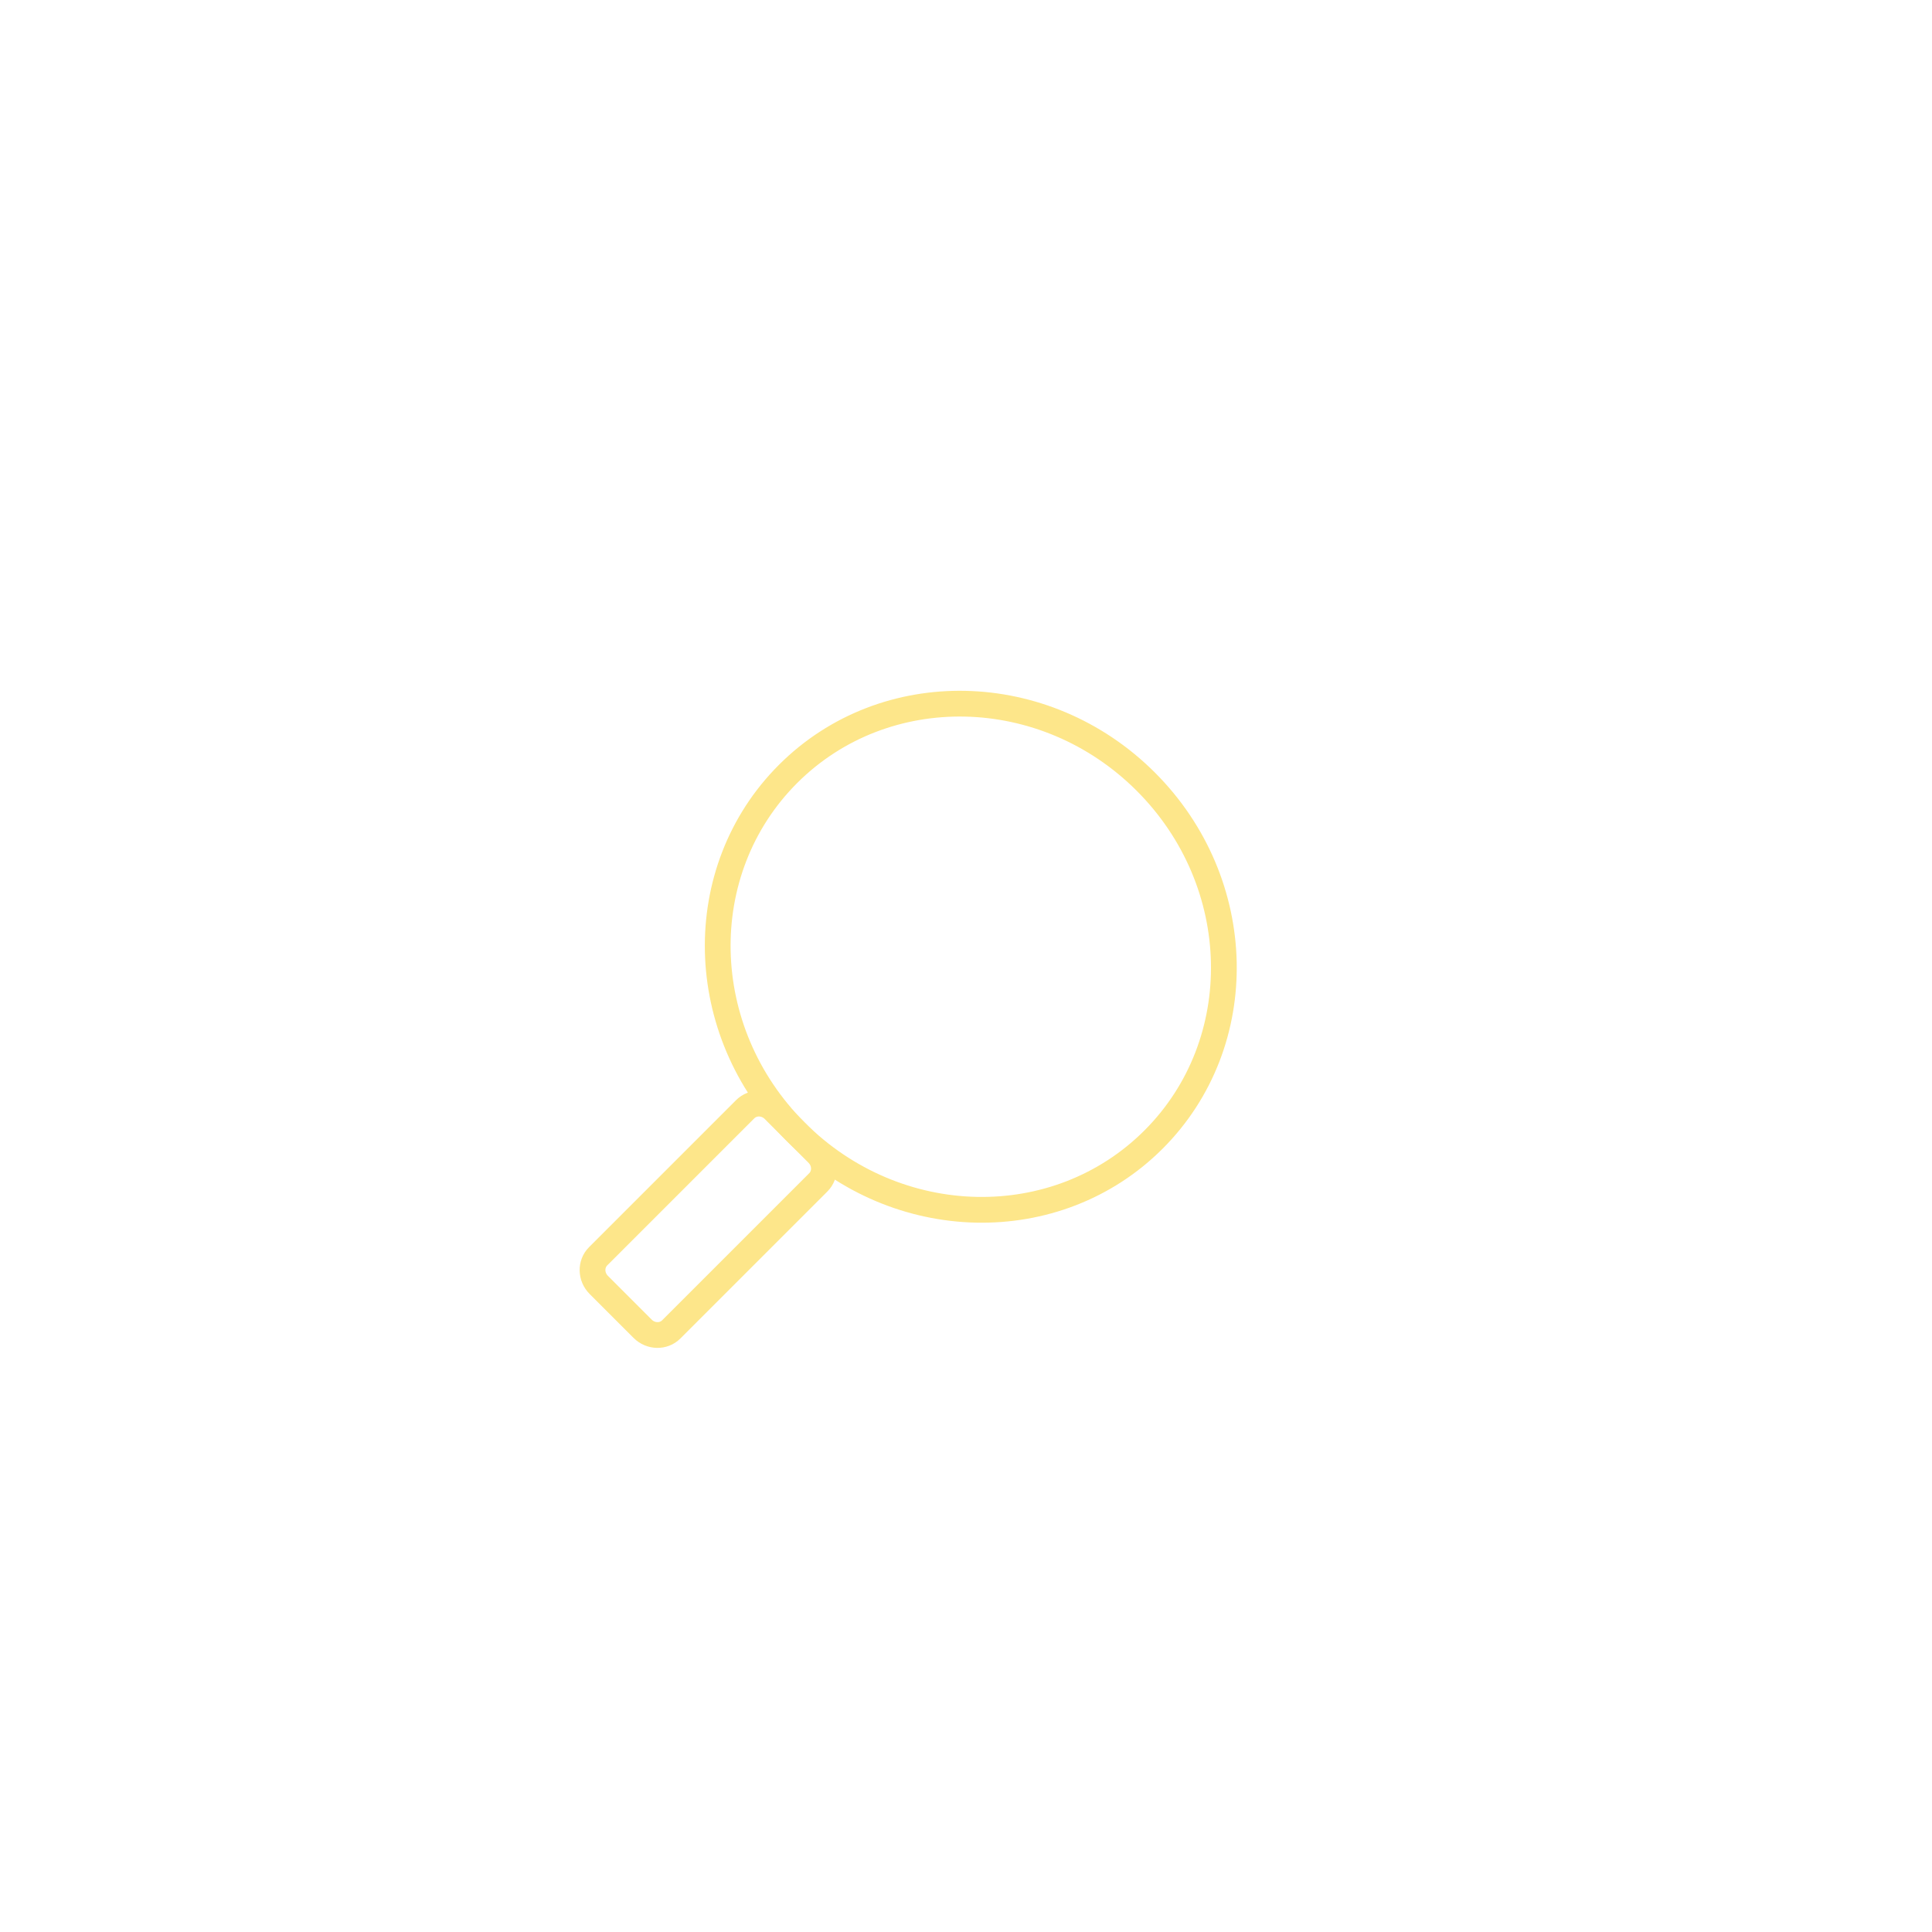
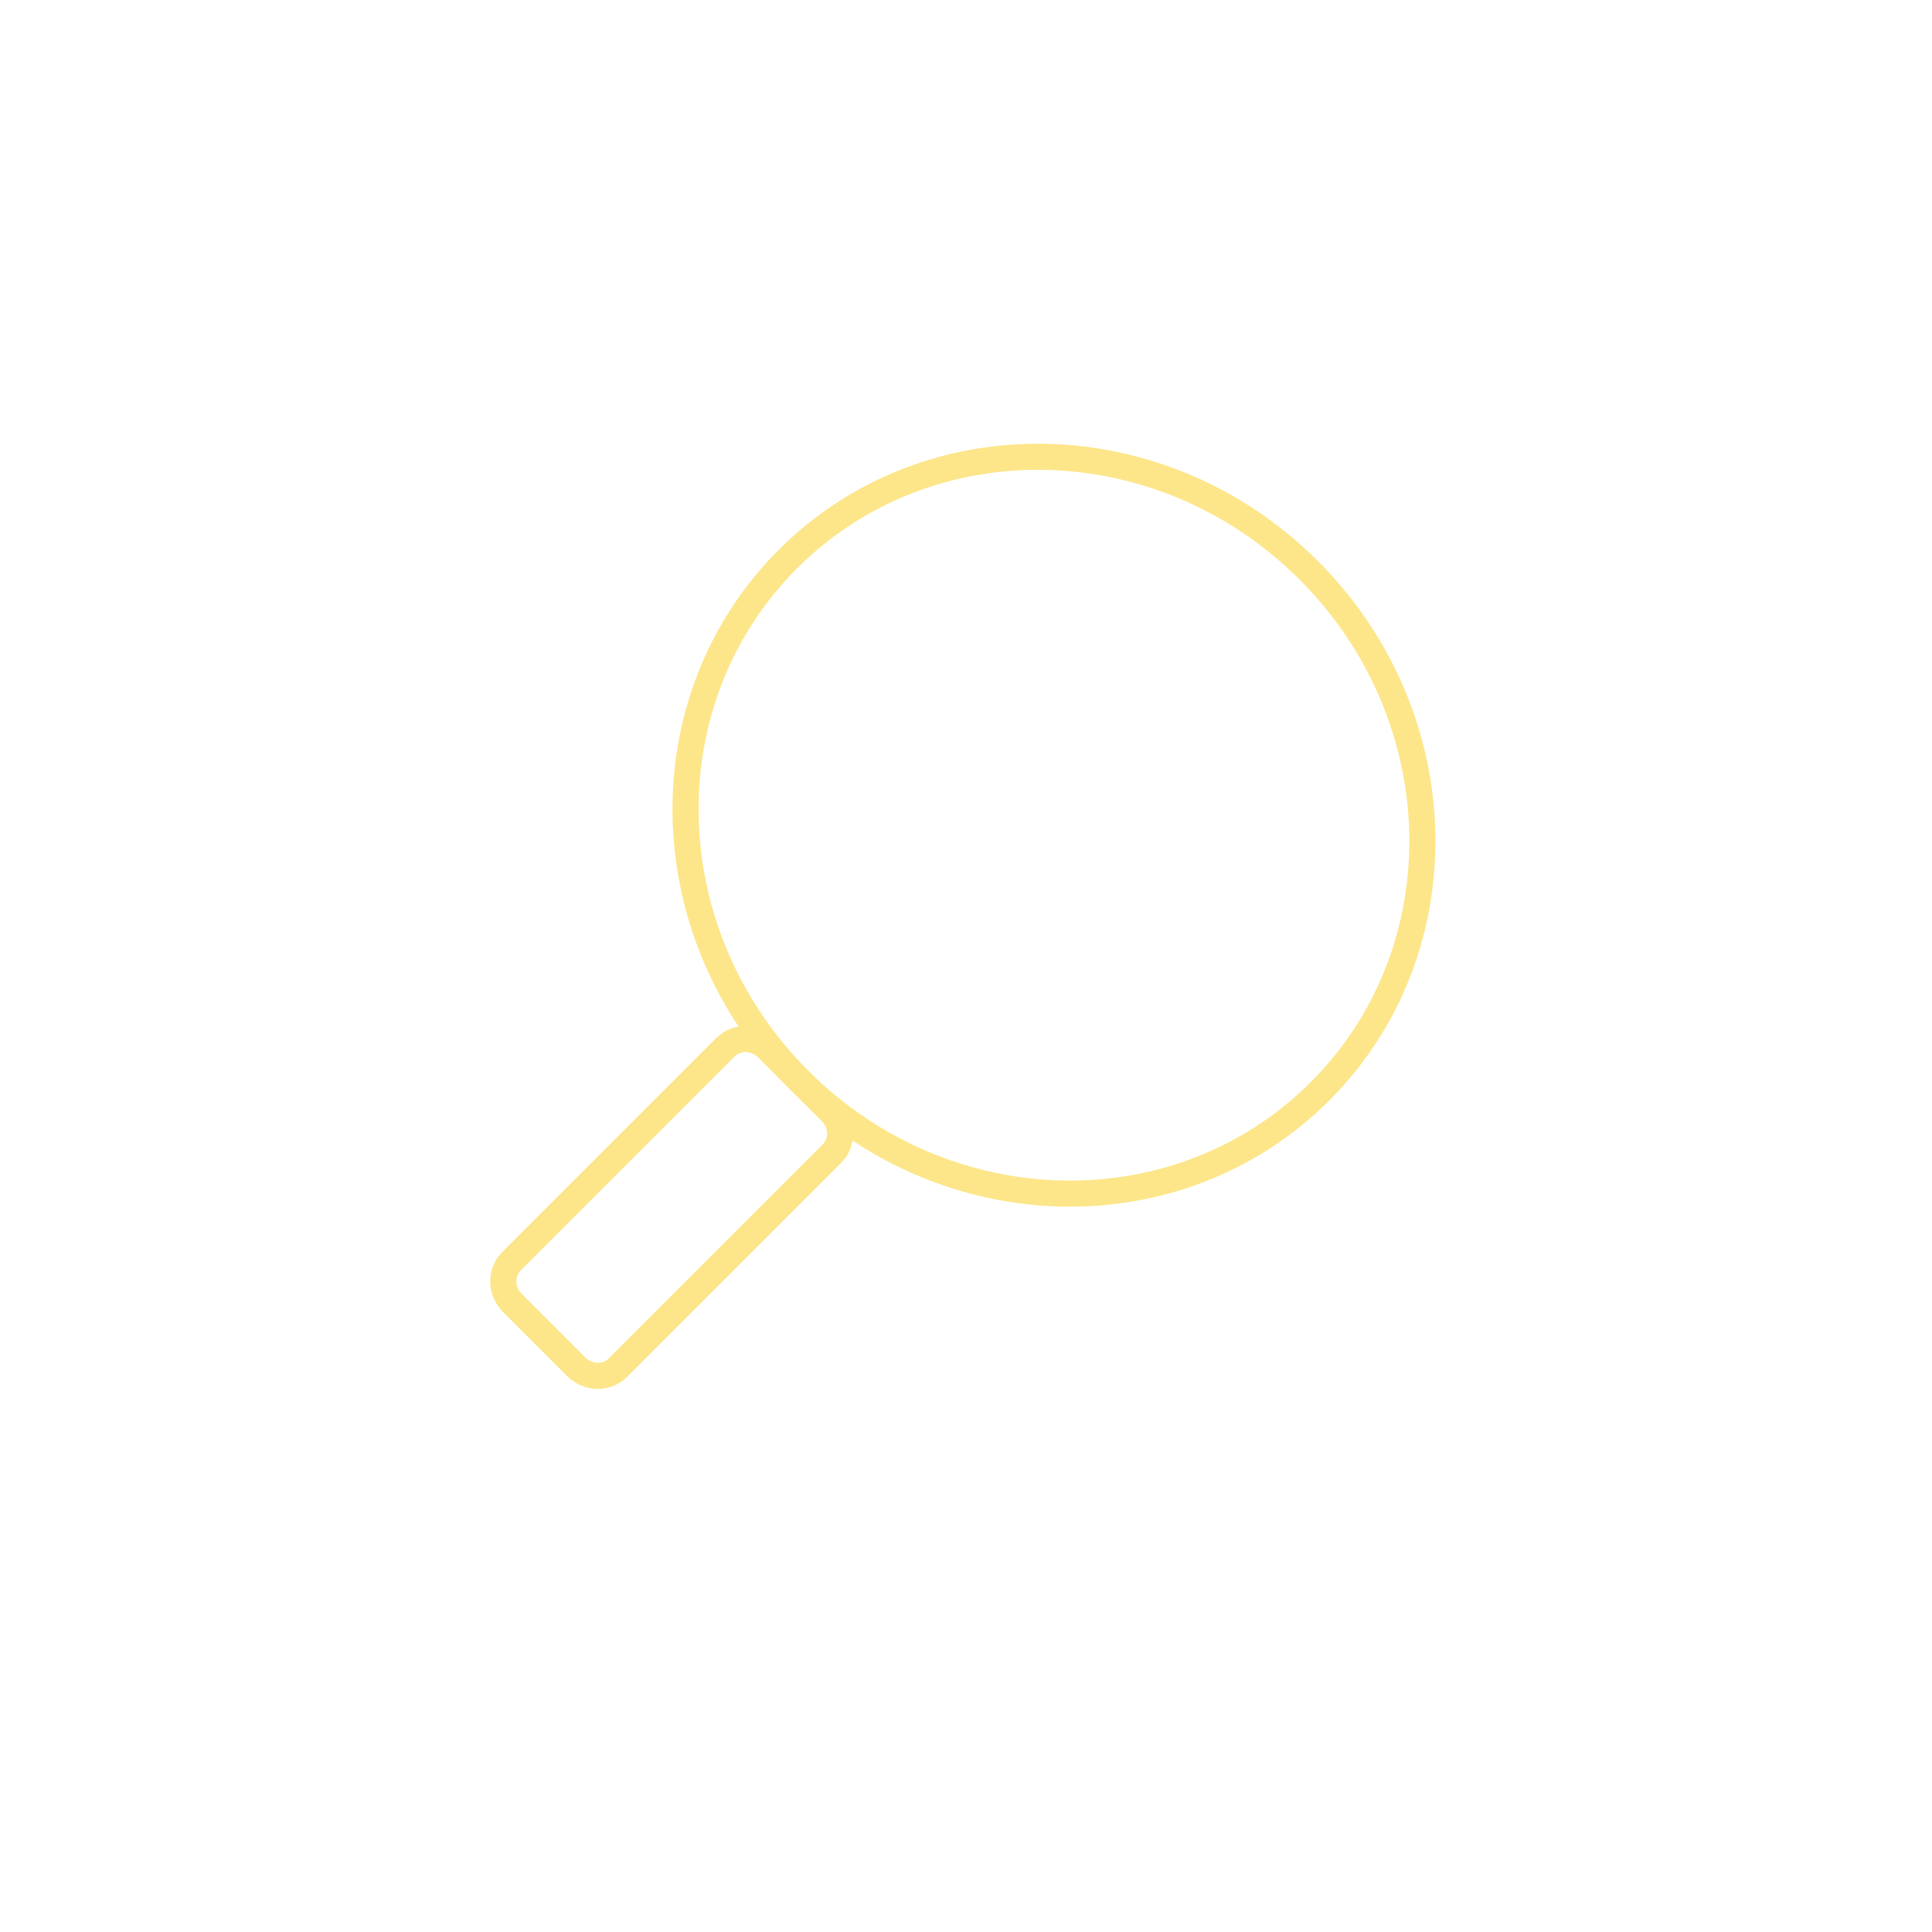
- <svg xmlns="http://www.w3.org/2000/svg" width="300" height="300" viewBox="0 0 300 300" fill="none">
-   <path d="M123.563 175.744C139.238 191.419 164.114 191.956 179.126 176.945C194.137 161.933 193.6 137.057 177.925 121.382C162.25 105.707 137.374 105.169 122.362 120.181C107.351 135.193 107.888 160.069 123.563 175.744Z" stroke="#FDE68A" stroke-width="4" />
-   <path d="M126.969 179.15L120.157 172.338C118.903 171.084 116.913 171.041 115.712 172.242L92.88 195.074C91.679 196.275 91.722 198.265 92.976 199.519L99.788 206.331C101.042 207.585 103.032 207.628 104.233 206.427L127.065 183.595C128.266 182.394 128.223 180.404 126.969 179.15Z" stroke="#FDE68A" stroke-width="4" />
+ <svg xmlns="http://www.w3.org/2000/svg" width="200" height="200" viewBox="0 0 200 200" fill="none">
+   <g transform="scale(0.9) translate(20,10)">
+     <path d="M71.916 114.227C88.819 131.13 115.645 131.709 131.833 115.521C148.02 99.334 147.441 72.508 130.538 55.605C113.635 38.703 86.81 38.123 70.622 54.311C54.434 70.499 55.014 97.324 71.916 114.227Z" stroke="#FDE68A" stroke-width="3" />
+     <path d="M75.589 117.9L68.243 110.554C66.891 109.202 64.745 109.156 63.45 110.451L38.829 135.072C37.534 136.367 37.581 138.513 38.933 139.865L46.278 147.21C47.63 148.563 49.776 148.609 51.071 147.314L75.692 122.693C76.987 121.398 76.941 119.252 75.589 117.9Z" stroke="#FDE68A" stroke-width="3" />
+   </g>
</svg>
